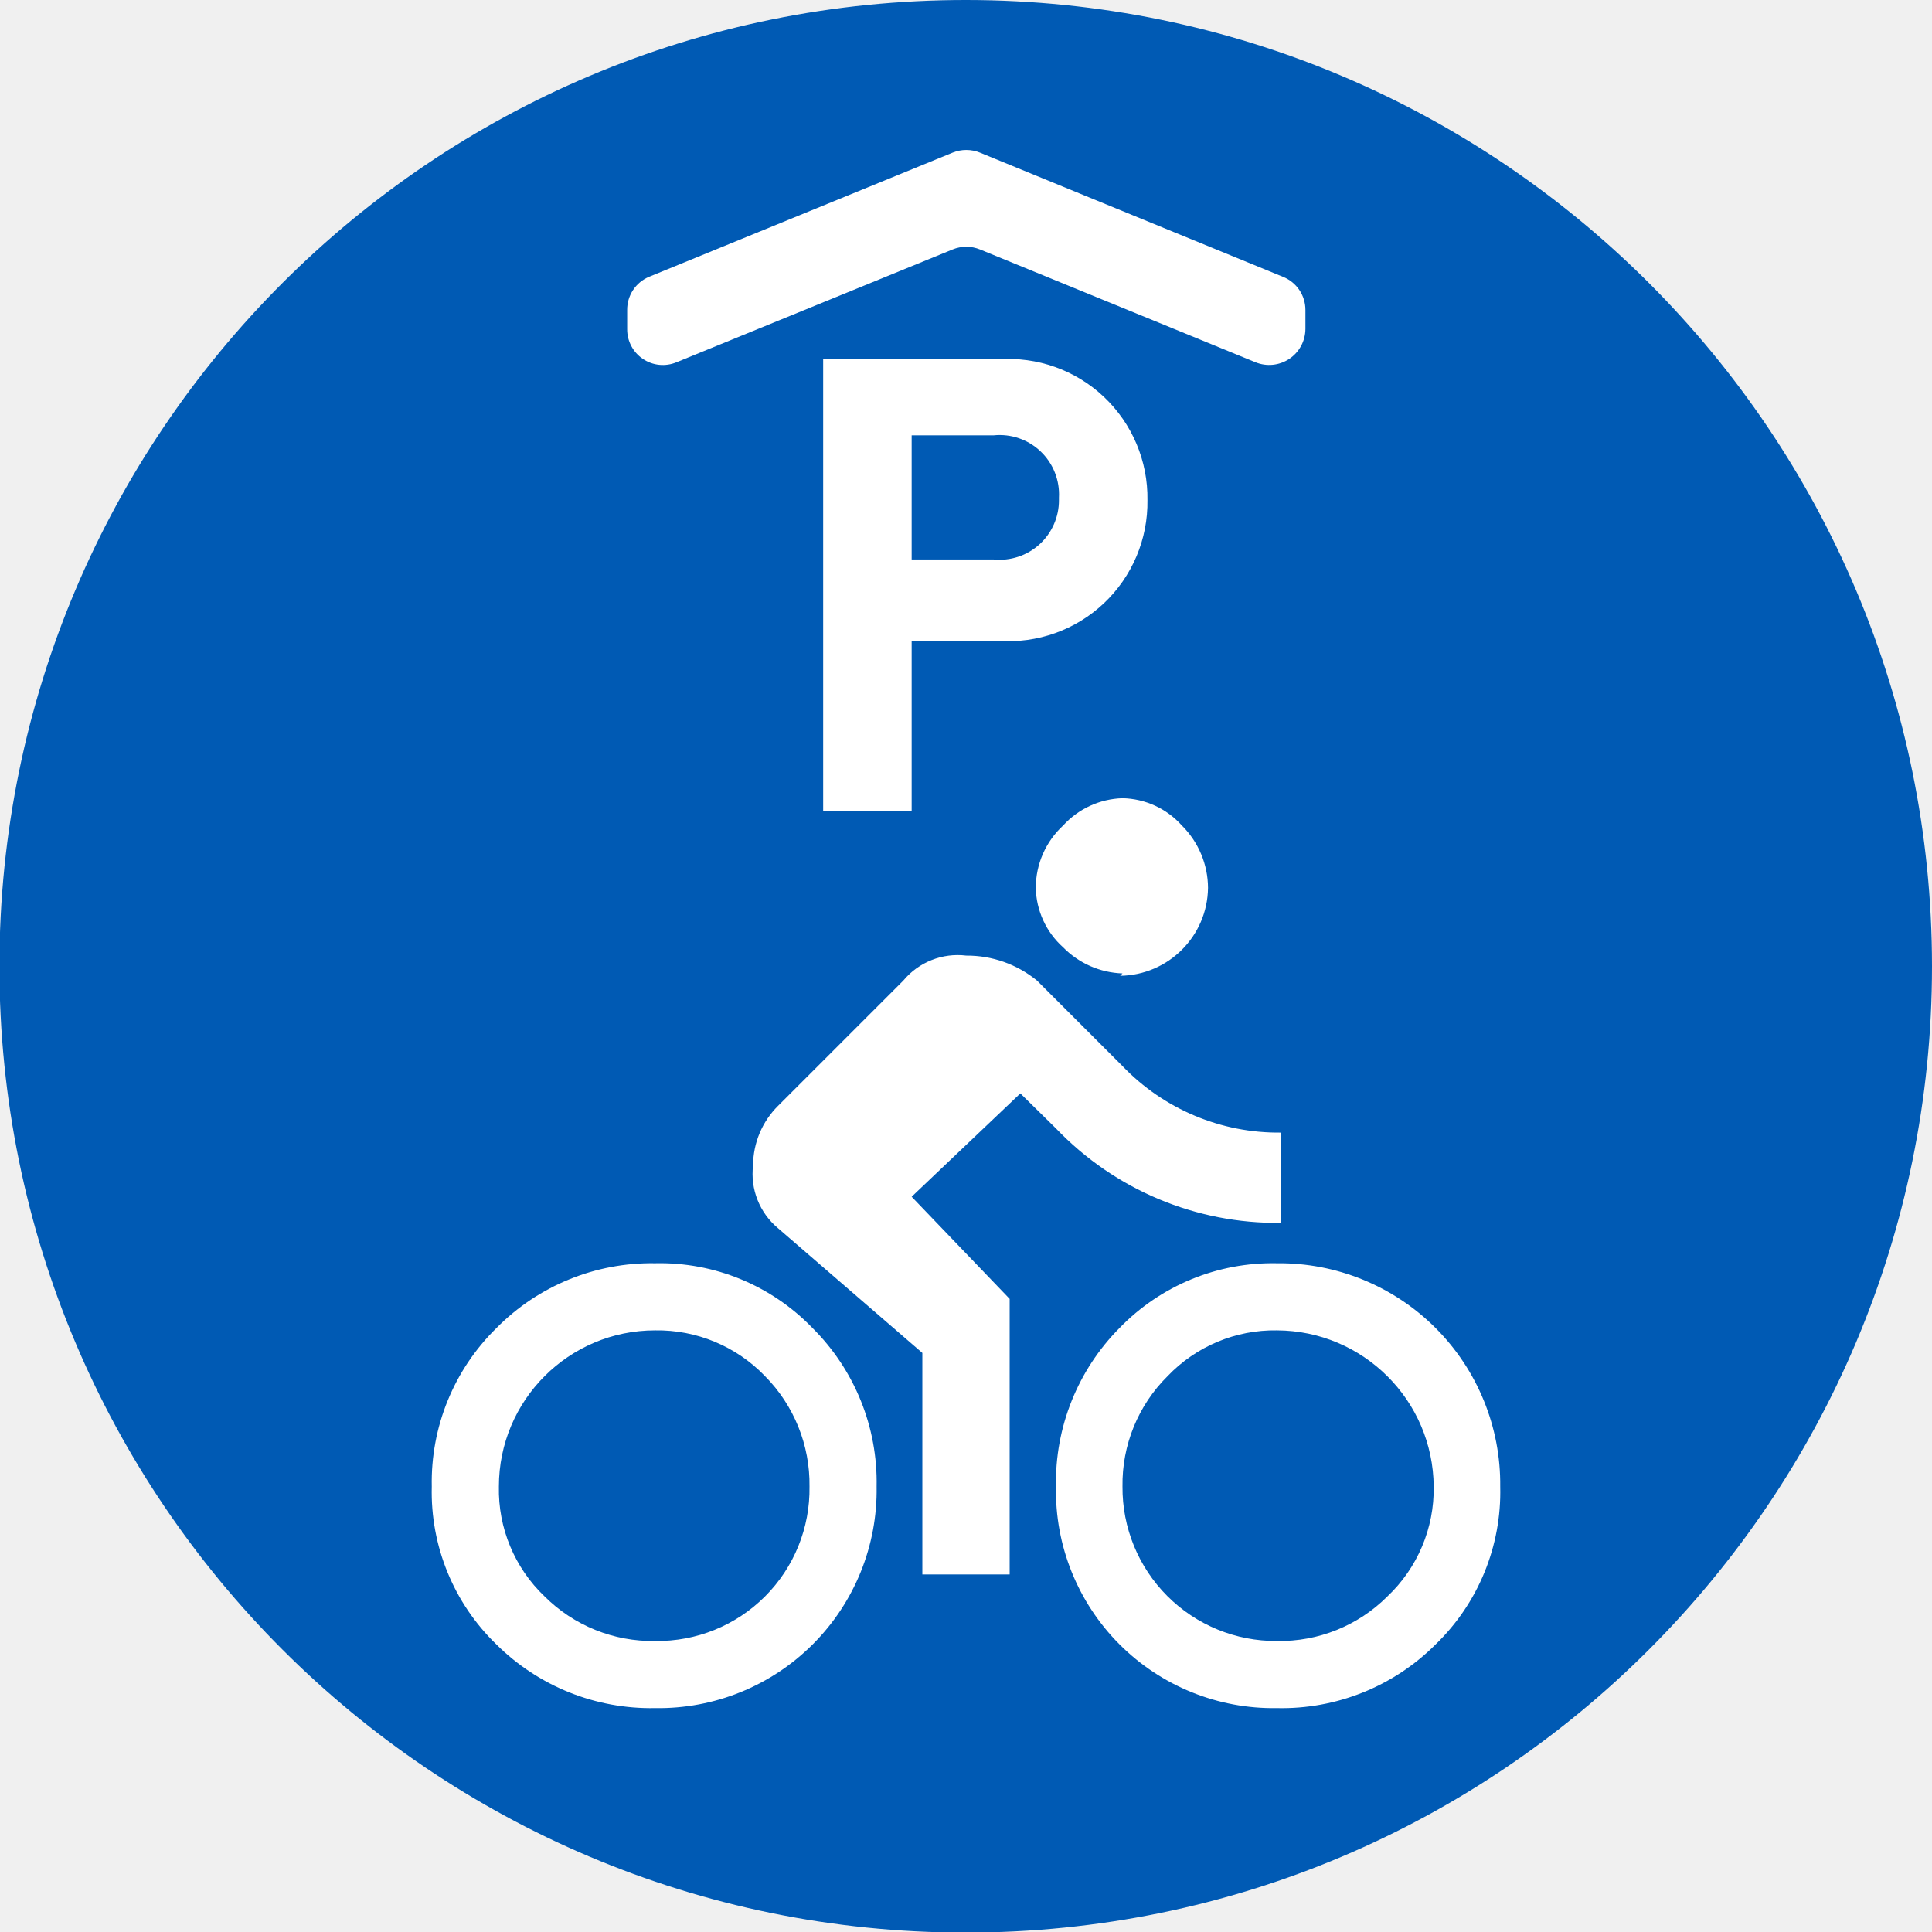
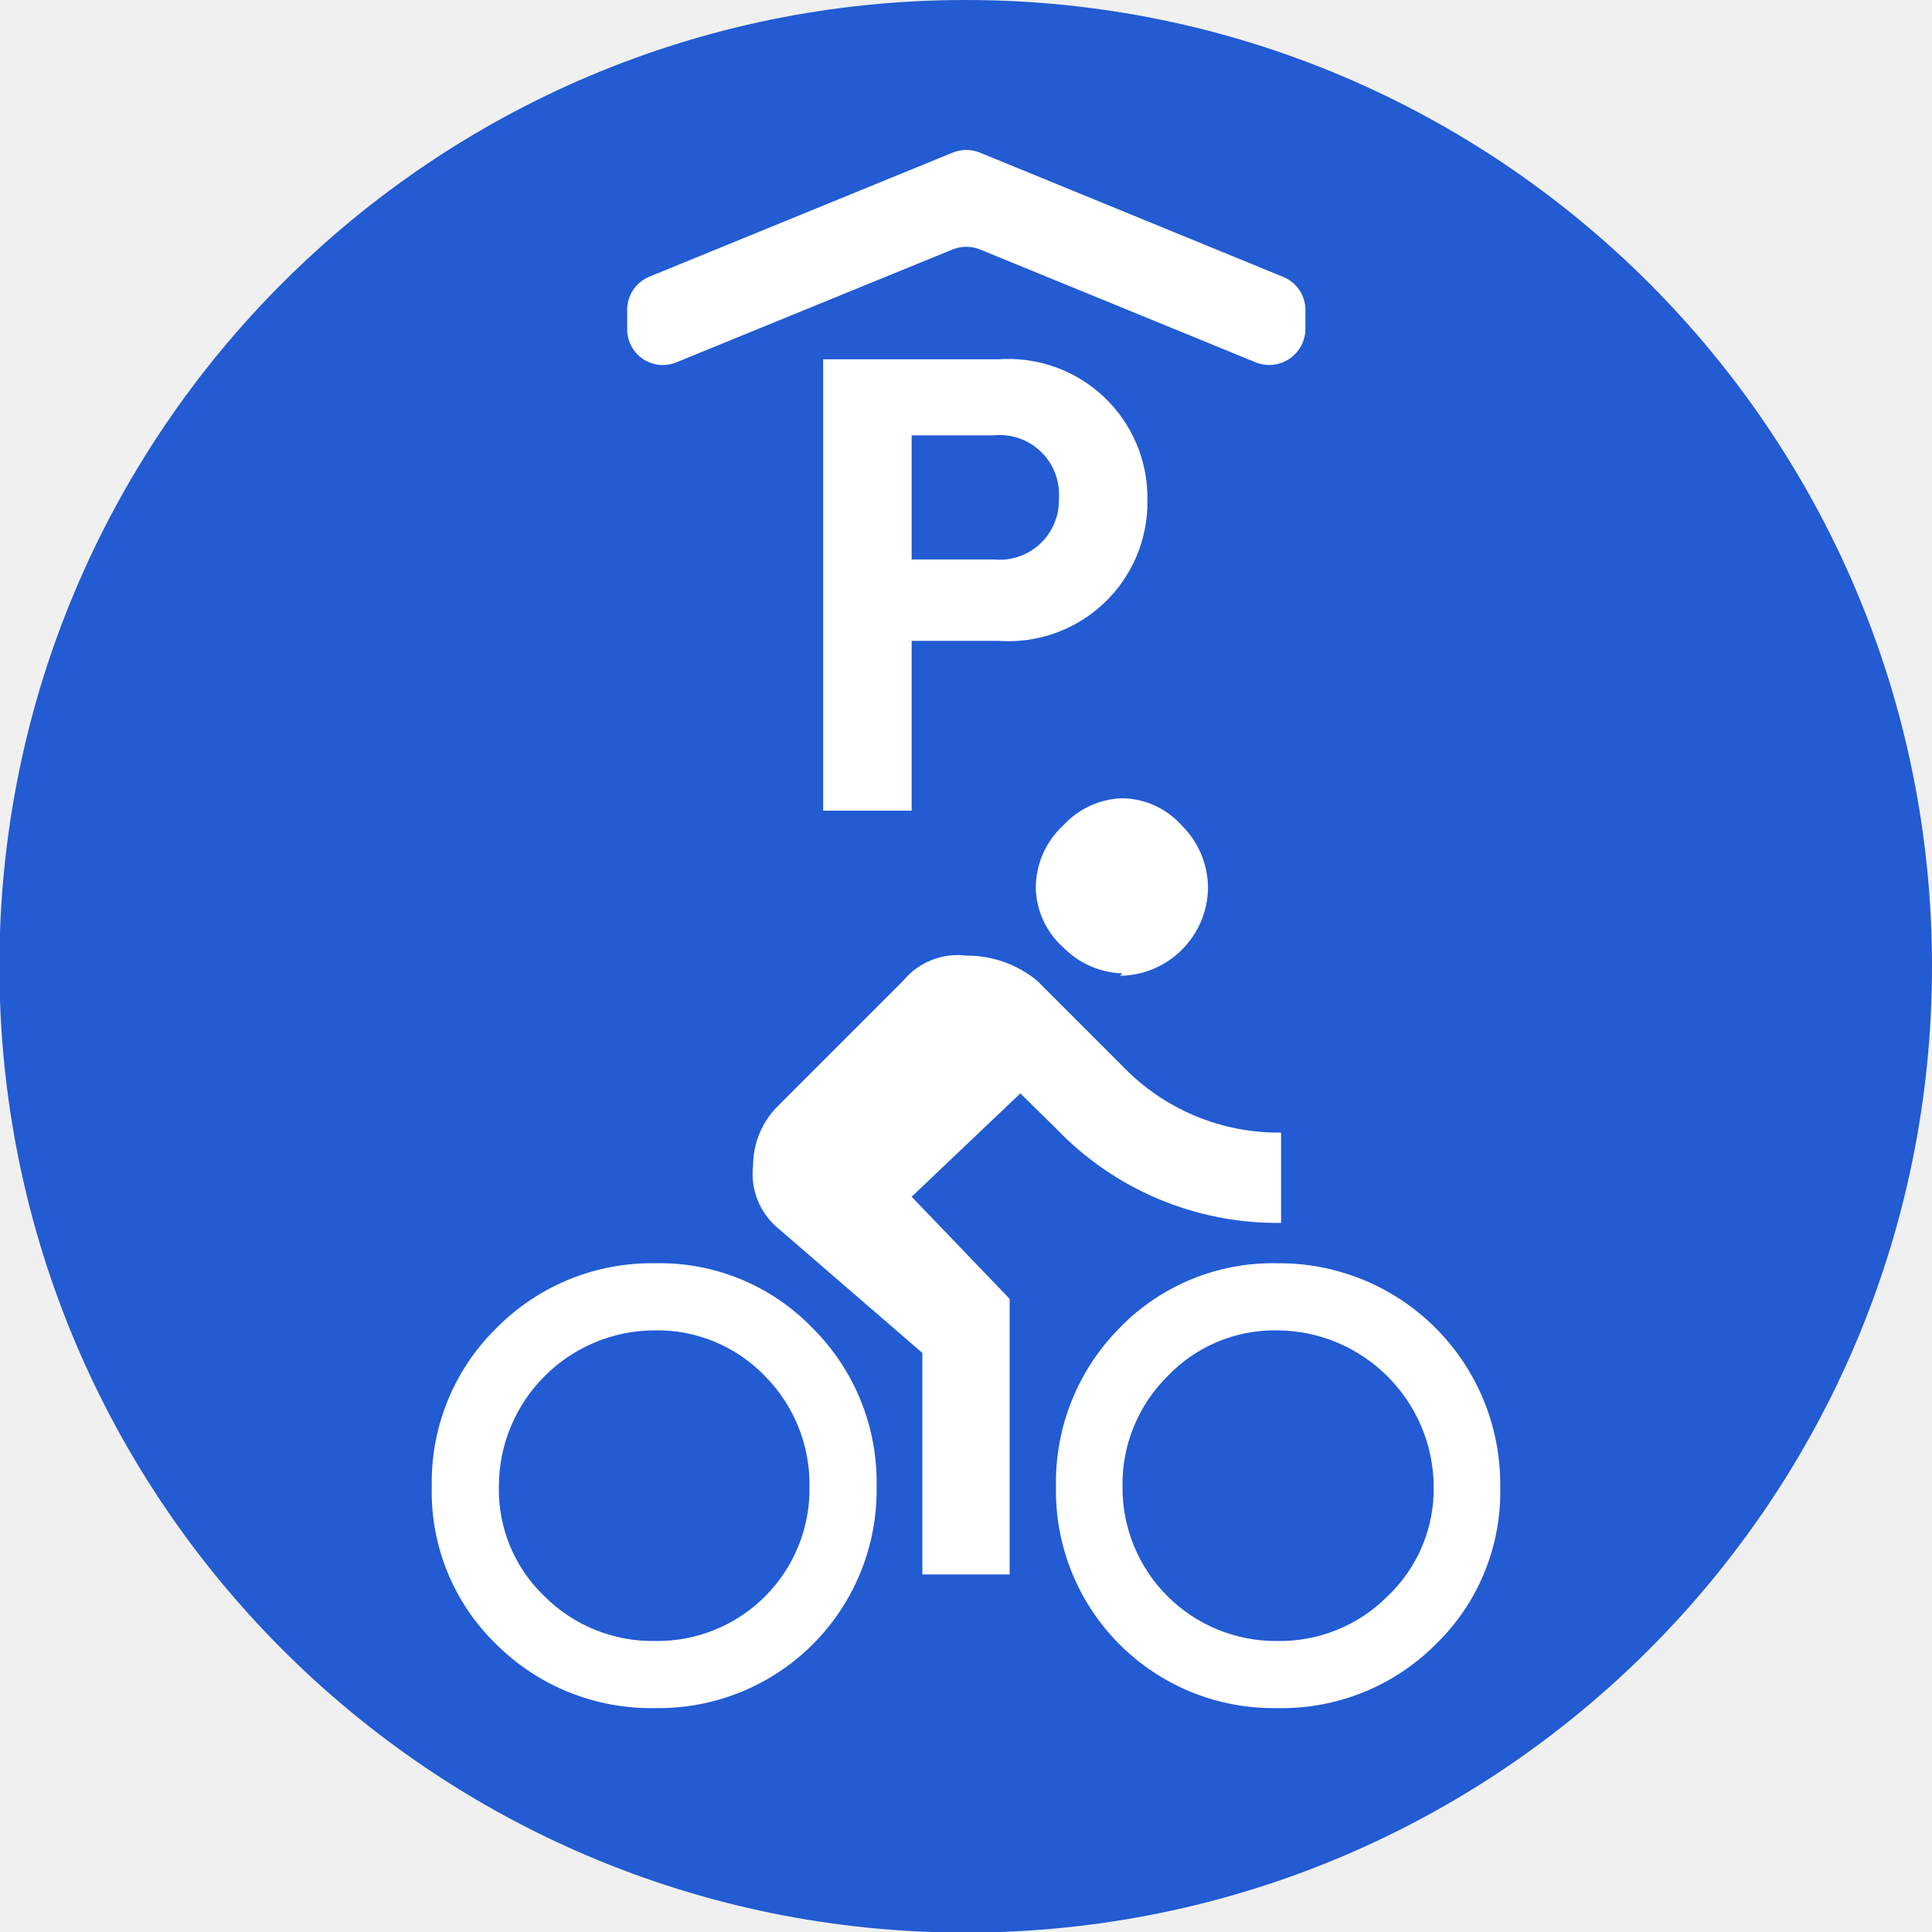
<svg xmlns="http://www.w3.org/2000/svg" viewBox="0 0 32.53 32.53" version="1.1">
  <defs>
    <style>
          .cls-2{fill:#fff}
        </style>
  </defs>
-   <path fill="#005ab4" d="M320.34 384.05a16.27 16.27 0 11-16.26-16.27 16.27 16.27 0 0116.26 16.27" transform="translate(-287.81 -367.78)" />
+   <path fill="#225BD2" d="M320.34 384.05a16.27 16.27 0 11-16.26-16.27 16.27 16.27 0 0116.26 16.27" transform="translate(-287.81 -367.78)" />
  <path fill="#fff" d="M298.37 373v.32a.6.6 0 00.83.56l4.65-1.9a.61.61 0 01.46 0l4.64 1.9a.61.61 0 00.84-.56V373a.6.6 0 00-.38-.56l-5.1-2.09a.61.61 0 00-.46 0l-5.11 2.09a.6.6 0 00-.37.56" class="cls-2" transform="translate(-287.81 -367.78)" />
  <path fill="#fff" d="M307.13 376.2a2.34 2.34 0 00-2.51-2.37h-2.95v7.6h1.49v-2.86h1.46a2.34 2.34 0 002.51-2.37m-1.49 0a1 1 0 01-1.1 1h-1.38v-2.09h1.38a1 1 0 011.1 1.05M306.71 384.17a1.47 1.47 0 01-1-.44 1.38 1.38 0 01-.46-1 1.43 1.43 0 01.46-1.05 1.41 1.41 0 011-.46 1.38 1.38 0 011 .46 1.49 1.49 0 01.44 1.05 1.5 1.5 0 01-1.48 1.48zm-7.87 4.88a3.57 3.57 0 012.65 1.09 3.66 3.66 0 011.08 2.67 3.67 3.67 0 01-3.73 3.73 3.69 3.69 0 01-2.67-1.07 3.57 3.57 0 01-1.09-2.66 3.63 3.63 0 011.09-2.67 3.67 3.67 0 012.67-1.09zm0 6.36a2.56 2.56 0 002.6-2.6 2.59 2.59 0 00-.75-1.86 2.51 2.51 0 00-1.85-.77 2.63 2.63 0 00-2.63 2.63 2.48 2.48 0 00.77 1.85 2.57 2.57 0 001.86.75zm4.32-7.48l1.65 1.72v4.64h-1.47v-3.73l-2.43-2.1a1.19 1.19 0 01-.42-1.06 1.42 1.42 0 01.42-1l2.11-2.11a1.19 1.19 0 011.06-.42 1.86 1.86 0 011.19.42l1.44 1.44a3.64 3.64 0 002.67 1.12v1.52a5.15 5.15 0 01-3.79-1.59l-.6-.59zm6.15 1.12a3.72 3.72 0 013.76 3.76 3.57 3.57 0 01-1.09 2.66 3.66 3.66 0 01-2.67 1.07 3.66 3.66 0 01-3.72-3.73 3.69 3.69 0 011.07-2.67 3.59 3.59 0 012.65-1.09zm0 6.36a2.56 2.56 0 001.86-.75 2.49 2.49 0 00.78-1.85 2.65 2.65 0 00-2.64-2.63 2.49 2.49 0 00-1.84.77 2.56 2.56 0 00-.76 1.86 2.58 2.58 0 002.6 2.6z" class="cls-2" transform="translate(-287.81 -367.78)" />
</svg>
